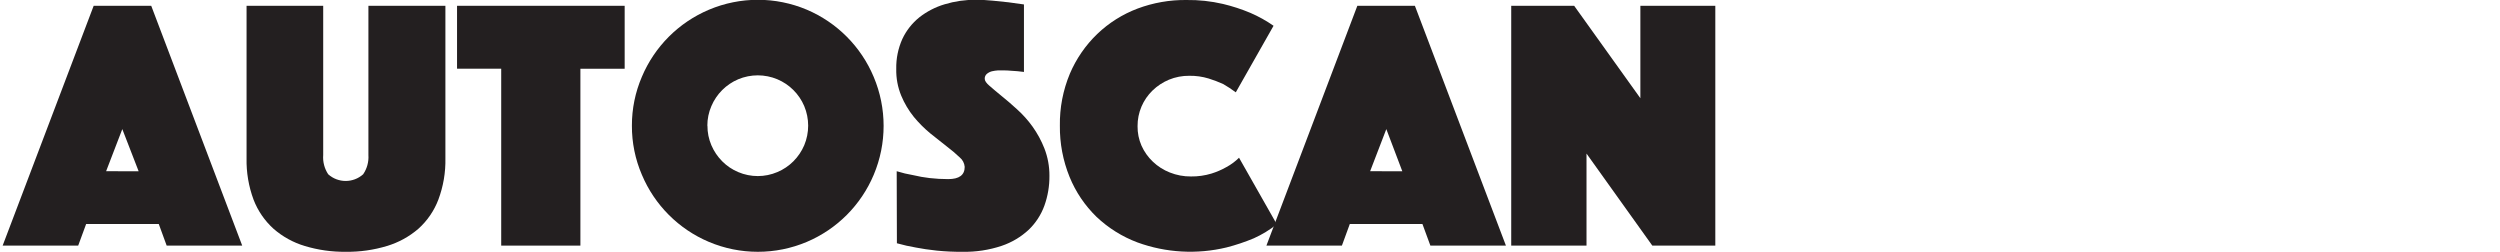
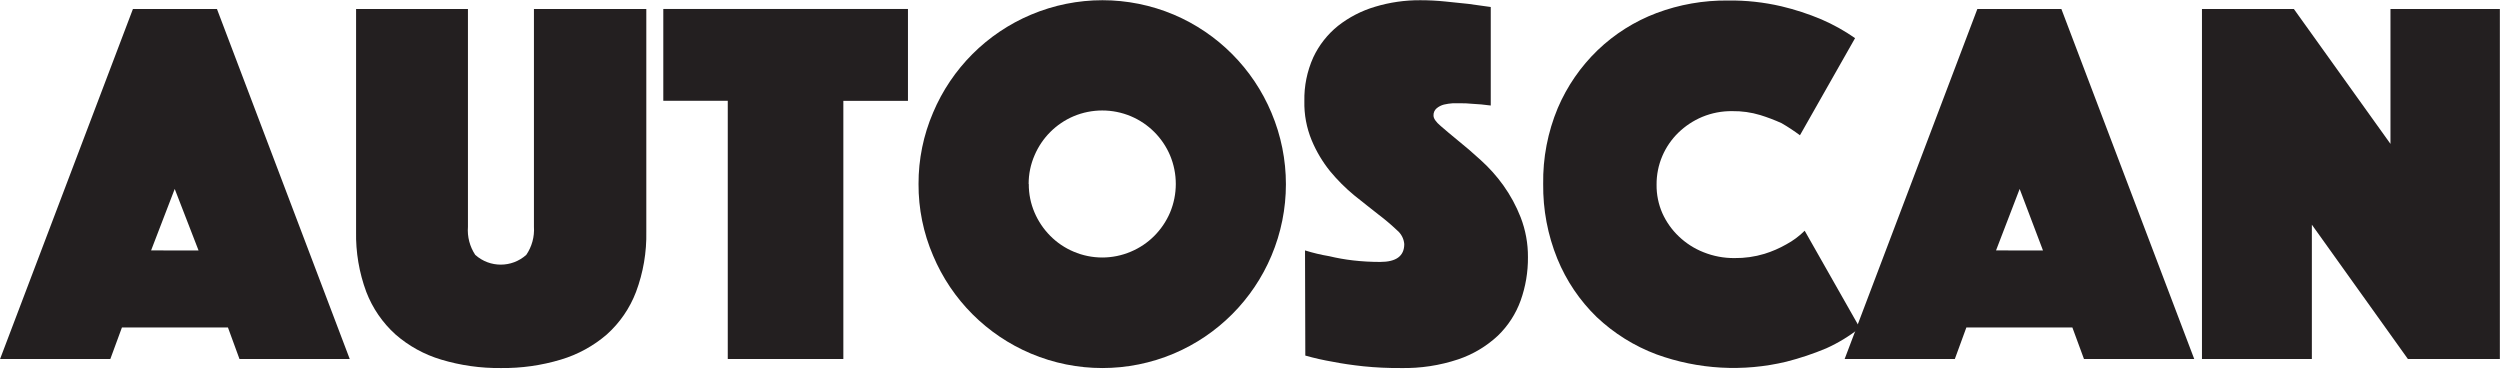
- <svg xmlns="http://www.w3.org/2000/svg" id="Layer_1" data-name="Layer 1" viewBox="157 0 500.39 50.4">
+ <svg xmlns="http://www.w3.org/2000/svg" id="Layer_1" data-name="Layer 1" viewBox="157.52 -0.07 342.83 50.48">
  <defs>
    <style>.cls-1{fill:#231f20;}</style>
  </defs>
  <path class="cls-1" d="M178.27,12h11.52L208,60H192.88l-1.58-4.32H176.76L175.17,60H160.05Zm9,33.12L184,36.68l-3.24,8.43Z" transform="translate(-2.52 -10.84)" />
  <path class="cls-1" d="M228.74,61.24a27.32,27.32,0,0,1-8.21-1.16,16.84,16.84,0,0,1-6.26-3.45,15.22,15.22,0,0,1-4-5.83,22.51,22.51,0,0,1-1.4-8.28V12h15.34V41.87a6.11,6.11,0,0,0,1,3.85,5.24,5.24,0,0,0,7,0,6.11,6.11,0,0,0,1.05-3.85V12h15.41V42.52a22.29,22.29,0,0,1-1.41,8.28,15,15,0,0,1-4,5.83,17.18,17.18,0,0,1-6.3,3.45A27.28,27.28,0,0,1,228.74,61.24Z" transform="translate(-2.52 -10.84)" />
  <path class="cls-1" d="M259.84,24.59H251V12h33.55v12.6h-8.86V60H259.84Z" transform="translate(-2.52 -10.84)" />
  <path class="cls-1" d="M286,36a24.59,24.59,0,0,1,2-9.8,25.2,25.2,0,0,1,13.43-13.42,25.19,25.19,0,0,1,19.58,0A25.2,25.2,0,0,1,334.4,26.24a25.22,25.22,0,0,1,0,19.59A25.18,25.18,0,0,1,321,59.26a25.19,25.19,0,0,1-19.58,0A25.18,25.18,0,0,1,288,45.83,24.54,24.54,0,0,1,286,36Zm15.12,0a9.74,9.74,0,0,0,.79,3.92,10.26,10.26,0,0,0,2.16,3.2,9.93,9.93,0,0,0,3.2,2.16,10,10,0,0,0,7.85,0,10,10,0,0,0,3.21-2.16,10.26,10.26,0,0,0,2.16-3.2,10.15,10.15,0,0,0,0-7.85,10.11,10.11,0,0,0-5.37-5.36,10.15,10.15,0,0,0-7.85,0,10.13,10.13,0,0,0-5.36,5.36A9.79,9.79,0,0,0,301.1,36Z" transform="translate(-2.52 -10.84)" />
  <path class="cls-1" d="M339,45.11a24.6,24.6,0,0,0,3.31.79,27.56,27.56,0,0,0,3.28.58,32.56,32.56,0,0,0,3.71.21c2.21,0,3.31-.81,3.31-2.45a2.73,2.73,0,0,0-1-1.9,29.4,29.4,0,0,0-2.55-2.16c-1-.8-2.14-1.67-3.32-2.63a24.64,24.64,0,0,1-3.31-3.31A17.38,17.38,0,0,1,339.91,30a13.28,13.28,0,0,1-1-5.36,13.94,13.94,0,0,1,1.22-6,12.22,12.22,0,0,1,3.39-4.32,15.24,15.24,0,0,1,5.07-2.62,21,21,0,0,1,6.23-.9,33.56,33.56,0,0,1,3.46.18l3.09.32,3.1.43V25.24l-1.3-.15L361.87,25a14.77,14.77,0,0,0-1.52-.07l-1.08,0a7.61,7.61,0,0,0-1.22.18,2.61,2.61,0,0,0-1,.51,1.22,1.22,0,0,0-.43,1c0,.39.32.87,1,1.44s1.44,1.25,2.38,2,2,1.66,3.09,2.66a21.53,21.53,0,0,1,3.1,3.46,20.23,20.23,0,0,1,2.38,4.39,14.88,14.88,0,0,1,1,5.47,17.23,17.23,0,0,1-1,5.94,12.68,12.68,0,0,1-3.13,4.83,15,15,0,0,1-5.44,3.24,23.32,23.32,0,0,1-7.85,1.19A46.89,46.89,0,0,1,347,61c-1.56-.17-2.94-.37-4.14-.61a36.34,36.34,0,0,1-3.82-.86Z" transform="translate(-2.52 -10.84)" />
  <path class="cls-1" d="M371.66,36a26,26,0,0,1,2-10.41,24.23,24.23,0,0,1,5.48-7.95,23.84,23.84,0,0,1,8.06-5.08A27.07,27.07,0,0,1,397,10.84a30.49,30.49,0,0,1,7.31.79,35,35,0,0,1,5.51,1.8A26.42,26.42,0,0,1,414.43,16l-7.56,13.32a25.57,25.57,0,0,0-2.52-1.66,25.15,25.15,0,0,0-2.92-1.11,12.65,12.65,0,0,0-3.85-.54,10.42,10.42,0,0,0-4.11.79,10.58,10.58,0,0,0-3.27,2.16,9.89,9.89,0,0,0-2.2,3.2,9.79,9.79,0,0,0-.79,3.93A9.44,9.44,0,0,0,388,40a10.08,10.08,0,0,0,2.27,3.2,10.41,10.41,0,0,0,3.38,2.16,11.13,11.13,0,0,0,4.25.8,13.57,13.57,0,0,0,4.1-.58,15,15,0,0,0,3-1.3,10.86,10.86,0,0,0,2.52-1.87l7.56,13.32a21.67,21.67,0,0,1-4.61,2.81A39.18,39.18,0,0,1,405,60.37a30.91,30.91,0,0,1-17.79-1A24.4,24.4,0,0,1,379,54.25a23.54,23.54,0,0,1-5.4-8A26.45,26.45,0,0,1,371.66,36Z" transform="translate(-2.52 -10.84)" />
  <path class="cls-1" d="M431.2,12h11.52l18.22,48H445.82l-1.59-4.32H429.69L428.11,60H413Zm9,33.12L437,36.68l-3.24,8.43Z" transform="translate(-2.52 -10.84)" />
  <path class="cls-1" d="M462,12h12.6l13.25,18.5V12h15V60H490.24L477.07,41.58V60H462Z" transform="translate(-2.52 -10.84)" />
</svg>
